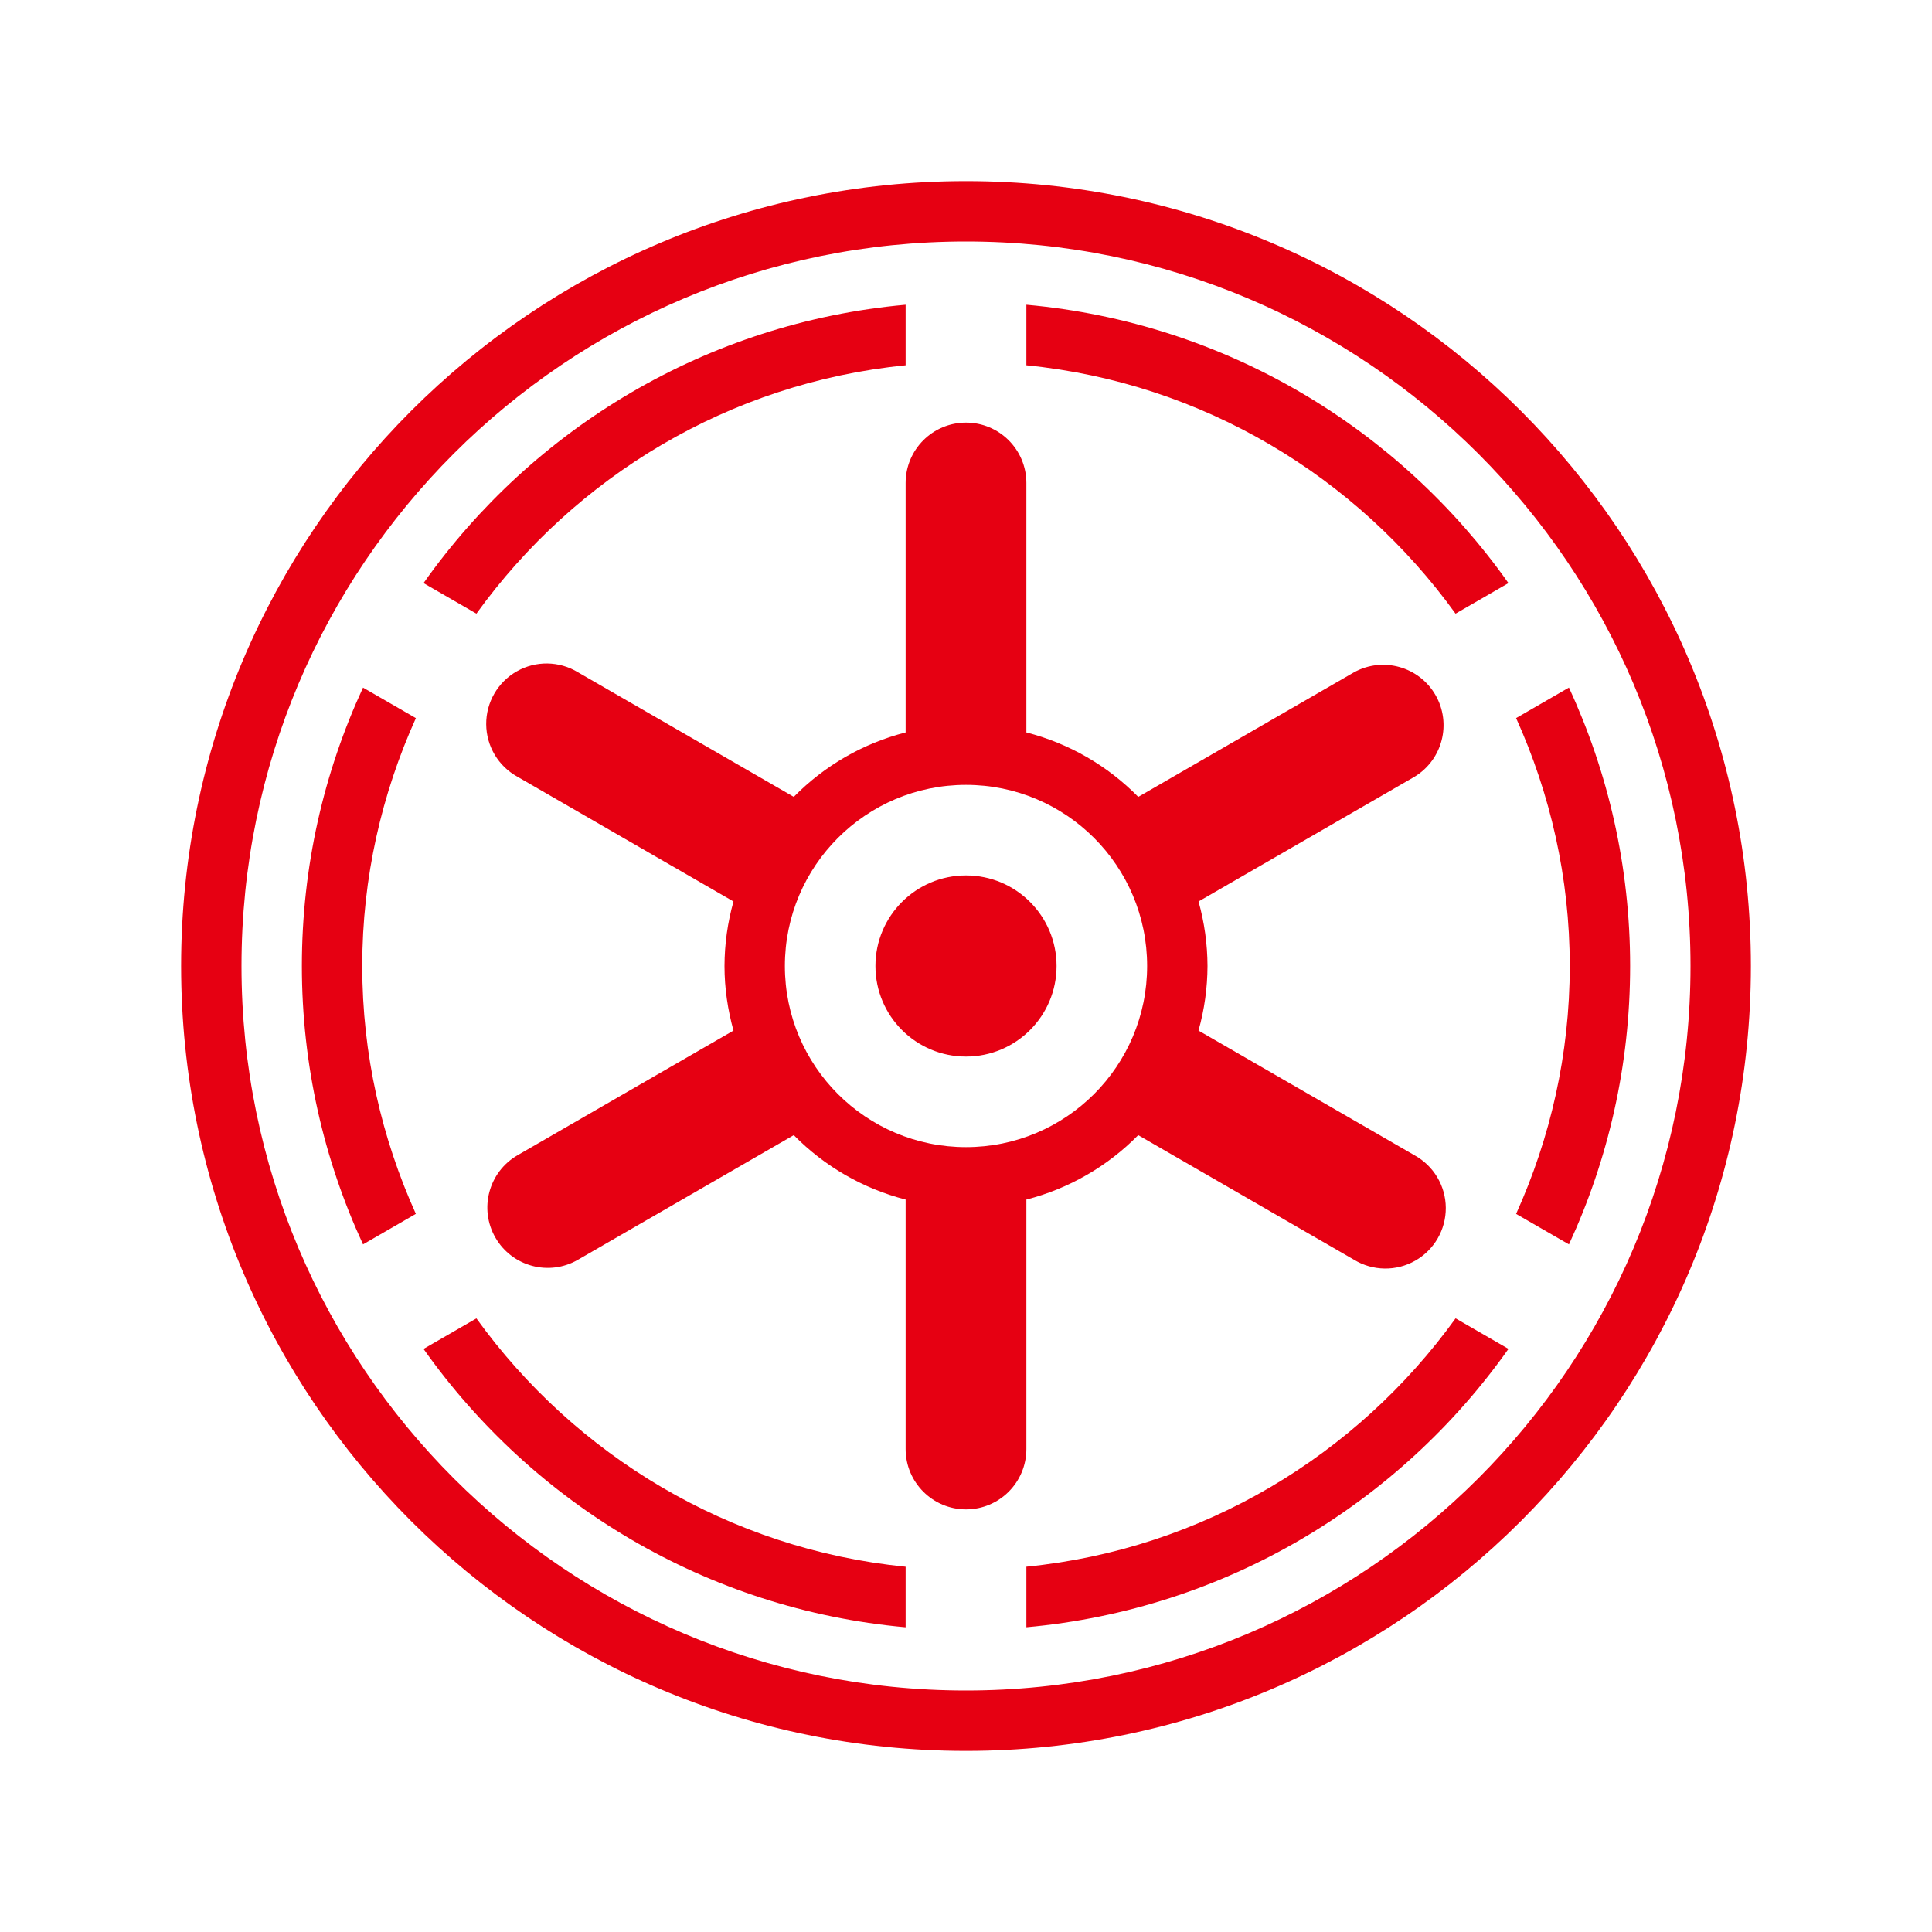
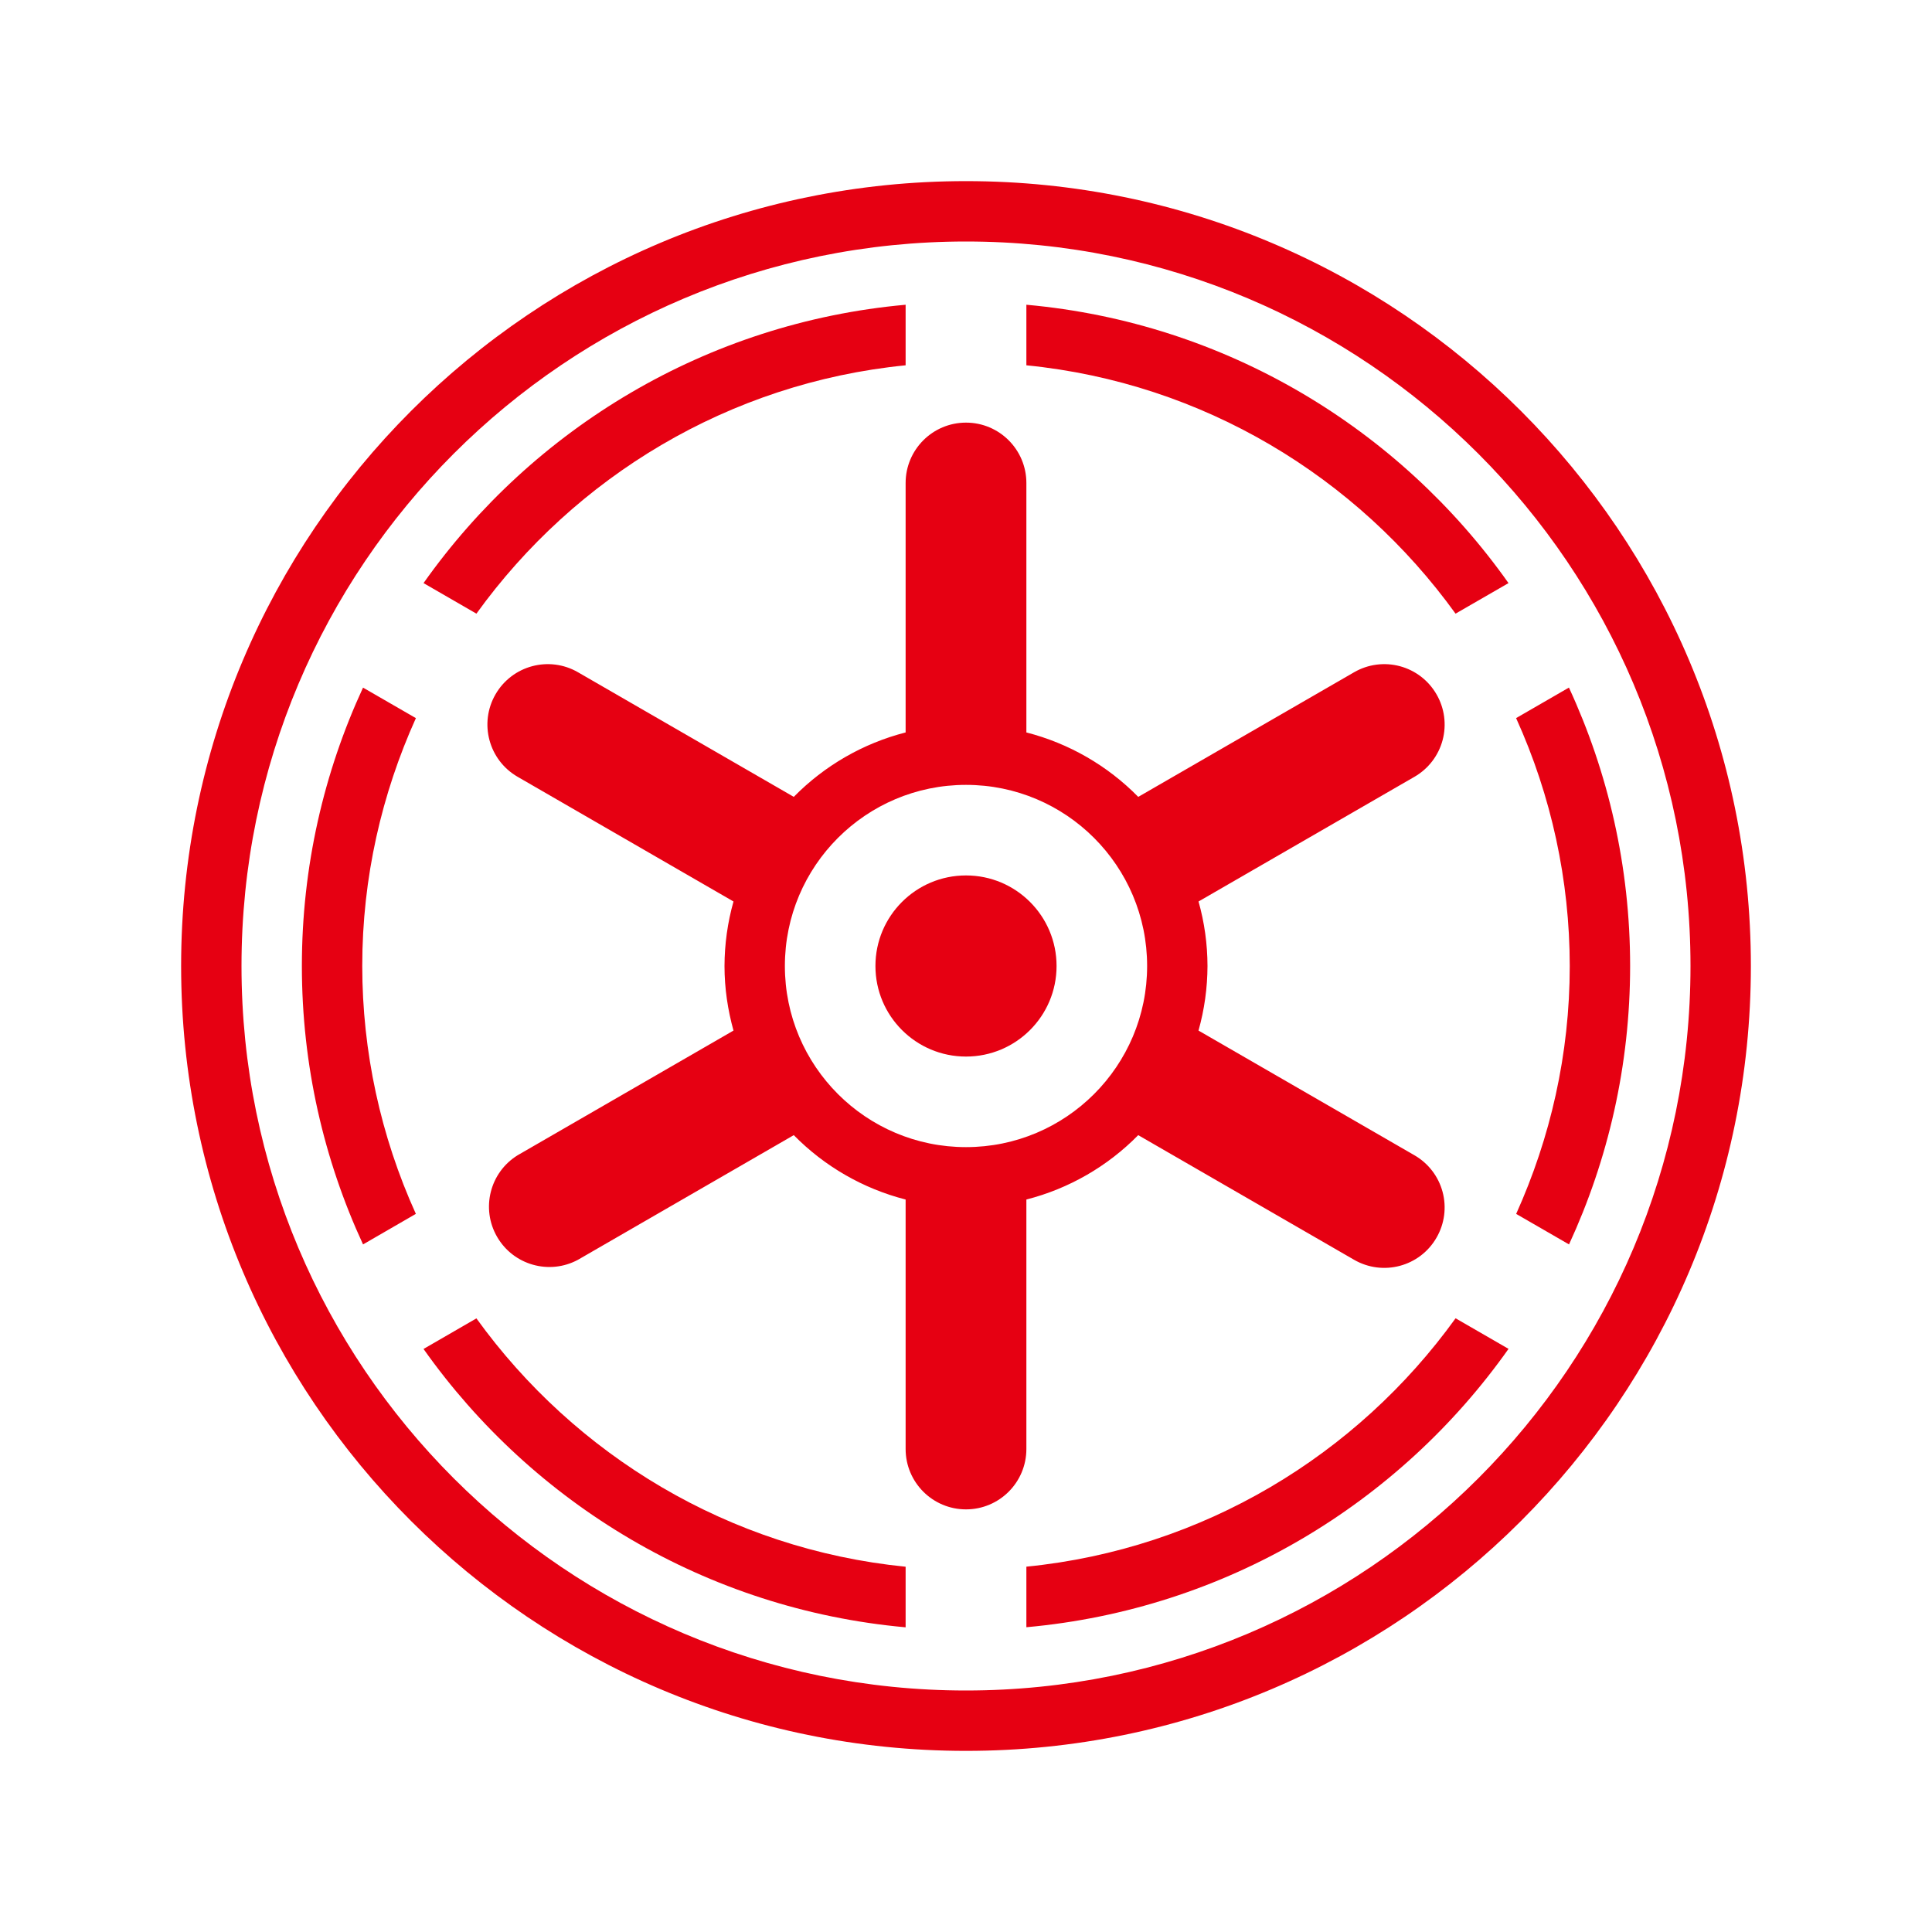
<svg xmlns="http://www.w3.org/2000/svg" viewBox="0 0 64 64">
-   <g fill="#E60012">
-     <path d="M32 6C17.641 6 6 17.641 6 32s11.641 26 26 26 26-11.641 26-26S46.359 6 32 6zm0 50C18.745 56 8 45.255 8 32S18.745 8 32 8s24 10.745 24 24-10.745 24-24 24z" />
-     <path d="M12.026 22.778C10.729 25.584 10 28.706 10 32s.729 6.416 2.026 9.222l1.75-1.011C12.645 37.704 12 34.93 12 32s.645-5.704 1.777-8.211l-1.751-1.011zM34 10.095v2.006c5.855.582 10.952 3.699 14.217 8.227l1.752-1.012c-3.621-5.123-9.374-8.627-15.969-9.221zM51.973 22.777l-1.75 1.011C51.354 26.296 52 29.07 52 32s-.645 5.704-1.777 8.212l1.751 1.01C53.271 38.417 54 35.294 54 32s-.729-6.417-2.027-9.223zM34 51.899v2.006c6.595-.595 12.348-4.099 15.97-9.221l-1.752-1.012C44.953 48.2 39.855 51.317 34 51.899zM30 12.101v-2.006c-6.596.595-12.348 4.1-15.97 9.221l1.752 1.012C19.047 15.8 24.145 12.683 30 12.101zM15.782 43.673l-1.752 1.012c3.622 5.121 9.374 8.626 15.97 9.221V51.9c-5.855-.583-10.953-3.7-14.218-8.227zM34 39.737a7.973 7.973 0 003.705-2.134l7.151 4.129a2 2 0 102-3.463l-7.154-4.13A7.99 7.99 0 0040 32a8.02 8.02 0 00-.297-2.137l7.154-4.131a2 2 0 00-2-3.463l-7.151 4.129A7.973 7.973 0 0034 24.263V16a2 2 0 00-4 0v8.263a7.973 7.973 0 00-3.705 2.134l-7.151-4.128a2 2 0 10-2 3.463l7.154 4.131A7.974 7.974 0 0024 32c0 .742.109 1.457.298 2.139l-7.154 4.13a1.998 1.998 0 102 3.463l7.151-4.129A7.973 7.973 0 0030 39.737V48a2 2 0 004 0v-8.263zM32 38a6 6 0 010-12 6 6 0 010 12z" />
-     <circle cx="32" cy="32" r="3" />
-   </g>
+   <path fill="#E60012" d="M32 6C17.641 6 6 17.641 6 32s11.643 26 26 26c14.359 0 26-11.641 26-26S46.359 6 32 6zm0 50C18.745 56 8 45.255 8 32S18.745 8 32 8s24 10.745 24 24-10.745 24-24 24z" />
+   <path fill="#E60012" d="M12.026 22.778C10.729 25.584 10 28.706 10 32s.729 6.416 2.026 9.223l1.75-1.012A19.908 19.908 0 0112 32c0-2.93.646-5.704 1.777-8.211l-1.751-1.011zM34 10.095v2.006c5.855.582 10.952 3.699 14.217 8.227l1.754-1.012c-3.623-5.123-9.376-8.627-15.971-9.221zM51.973 22.777l-1.75 1.011A19.917 19.917 0 0152 32c0 2.93-.645 5.704-1.775 8.212l1.751 1.011C53.271 38.417 54 35.294 54 32s-.729-6.417-2.027-9.223zM34 51.898v2.006c6.597-.594 12.35-4.098 15.972-9.221l-1.754-1.013C44.953 48.2 39.855 51.316 34 51.898zM30 12.101v-2.006c-6.596.595-12.348 4.1-15.97 9.221l1.752 1.012C19.047 15.8 24.145 12.683 30 12.101zM15.782 43.673l-1.752 1.013c3.622 5.121 9.374 8.625 15.97 9.221V51.9c-5.855-.584-10.953-3.7-14.218-8.227zM34 39.736a7.953 7.953 0 003.705-2.133l7.151 4.129c.957.552 2.18.225 2.73-.732a1.995 1.995 0 00-.73-2.73l-7.154-4.131A7.99 7.99 0 0040 32a7.94 7.94 0 00-.297-2.137l7.154-4.131A1.997 1.997 0 0047.586 23a1.996 1.996 0 00-2.729-.731l-7.151 4.129A7.963 7.963 0 0034 24.263V16a2 2 0 00-4 0v8.263a7.973 7.973 0 00-3.705 2.134l-7.149-4.128a1.999 1.999 0 10-2 3.463l7.152 4.131A7.974 7.974 0 0024 32c0 .742.109 1.457.298 2.139l-7.152 4.131a2 2 0 002 3.462l7.149-4.129A7.963 7.963 0 0030 39.736V48a2 2 0 004 0v-8.264zM32 38c-3.313 0-6-2.688-6-6a6 6 0 116 6z" />
+   <circle fill="#E60012" cx="32" cy="32" r="3" />
</svg>
